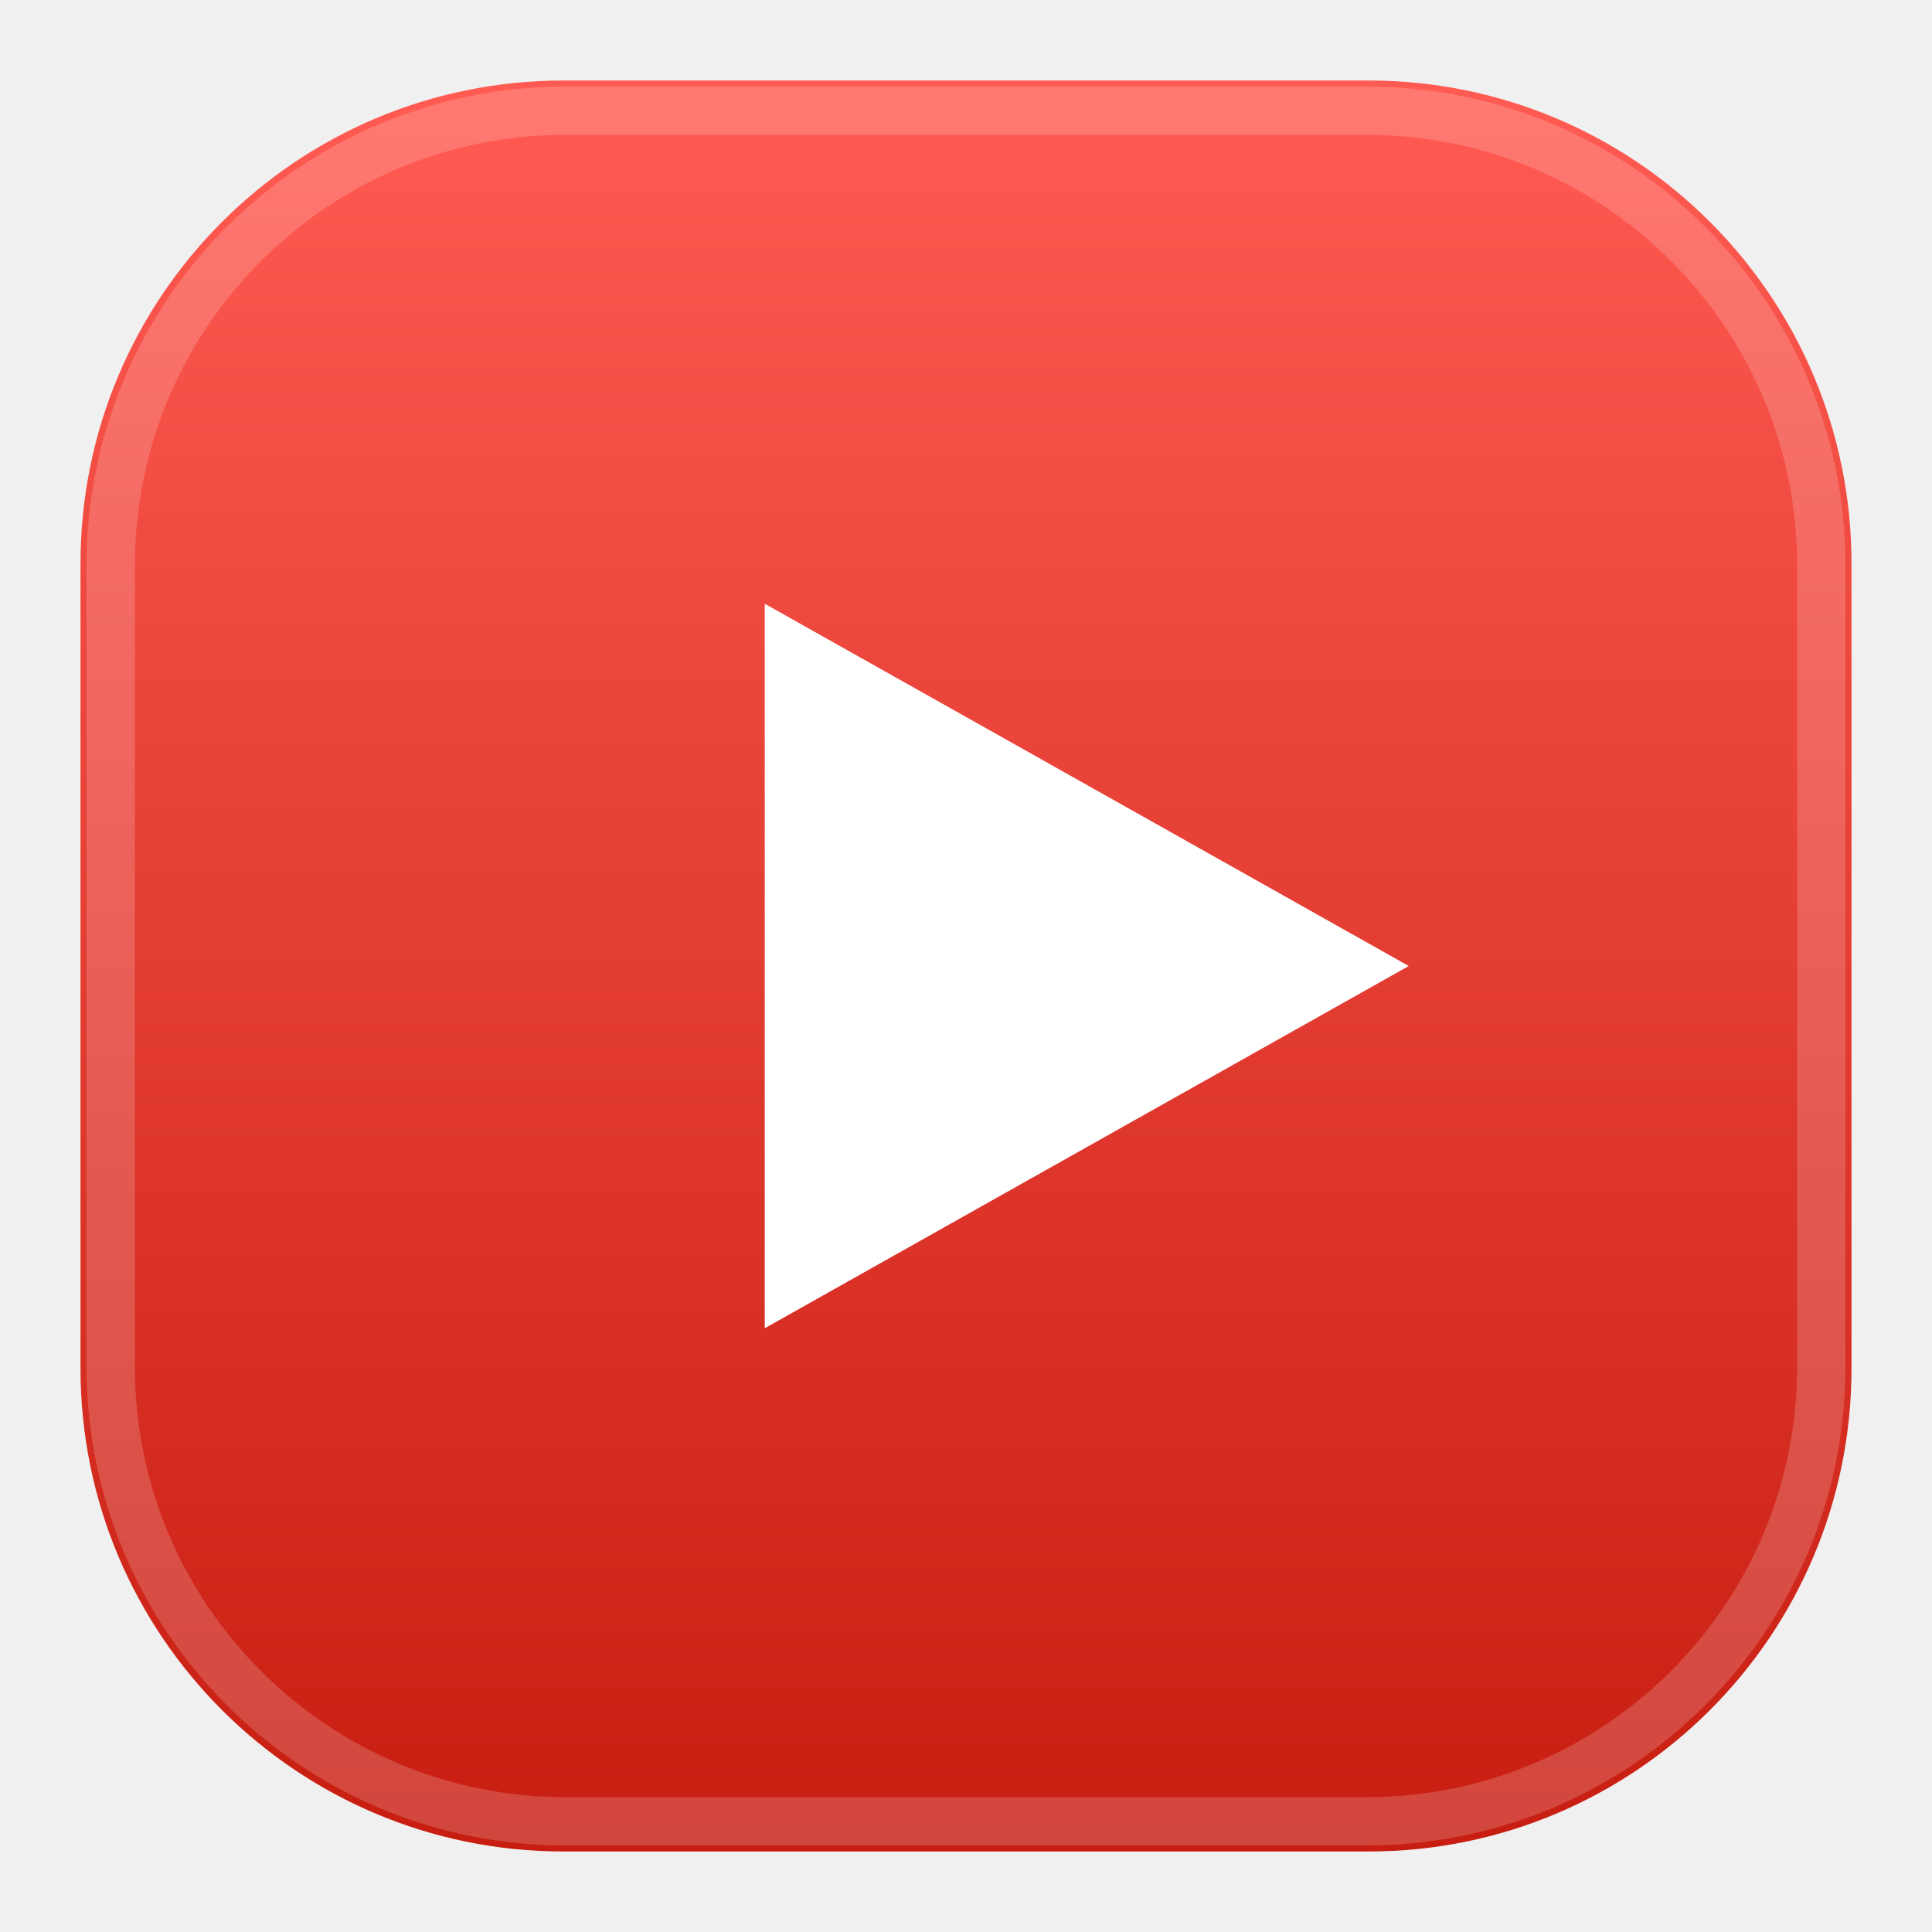
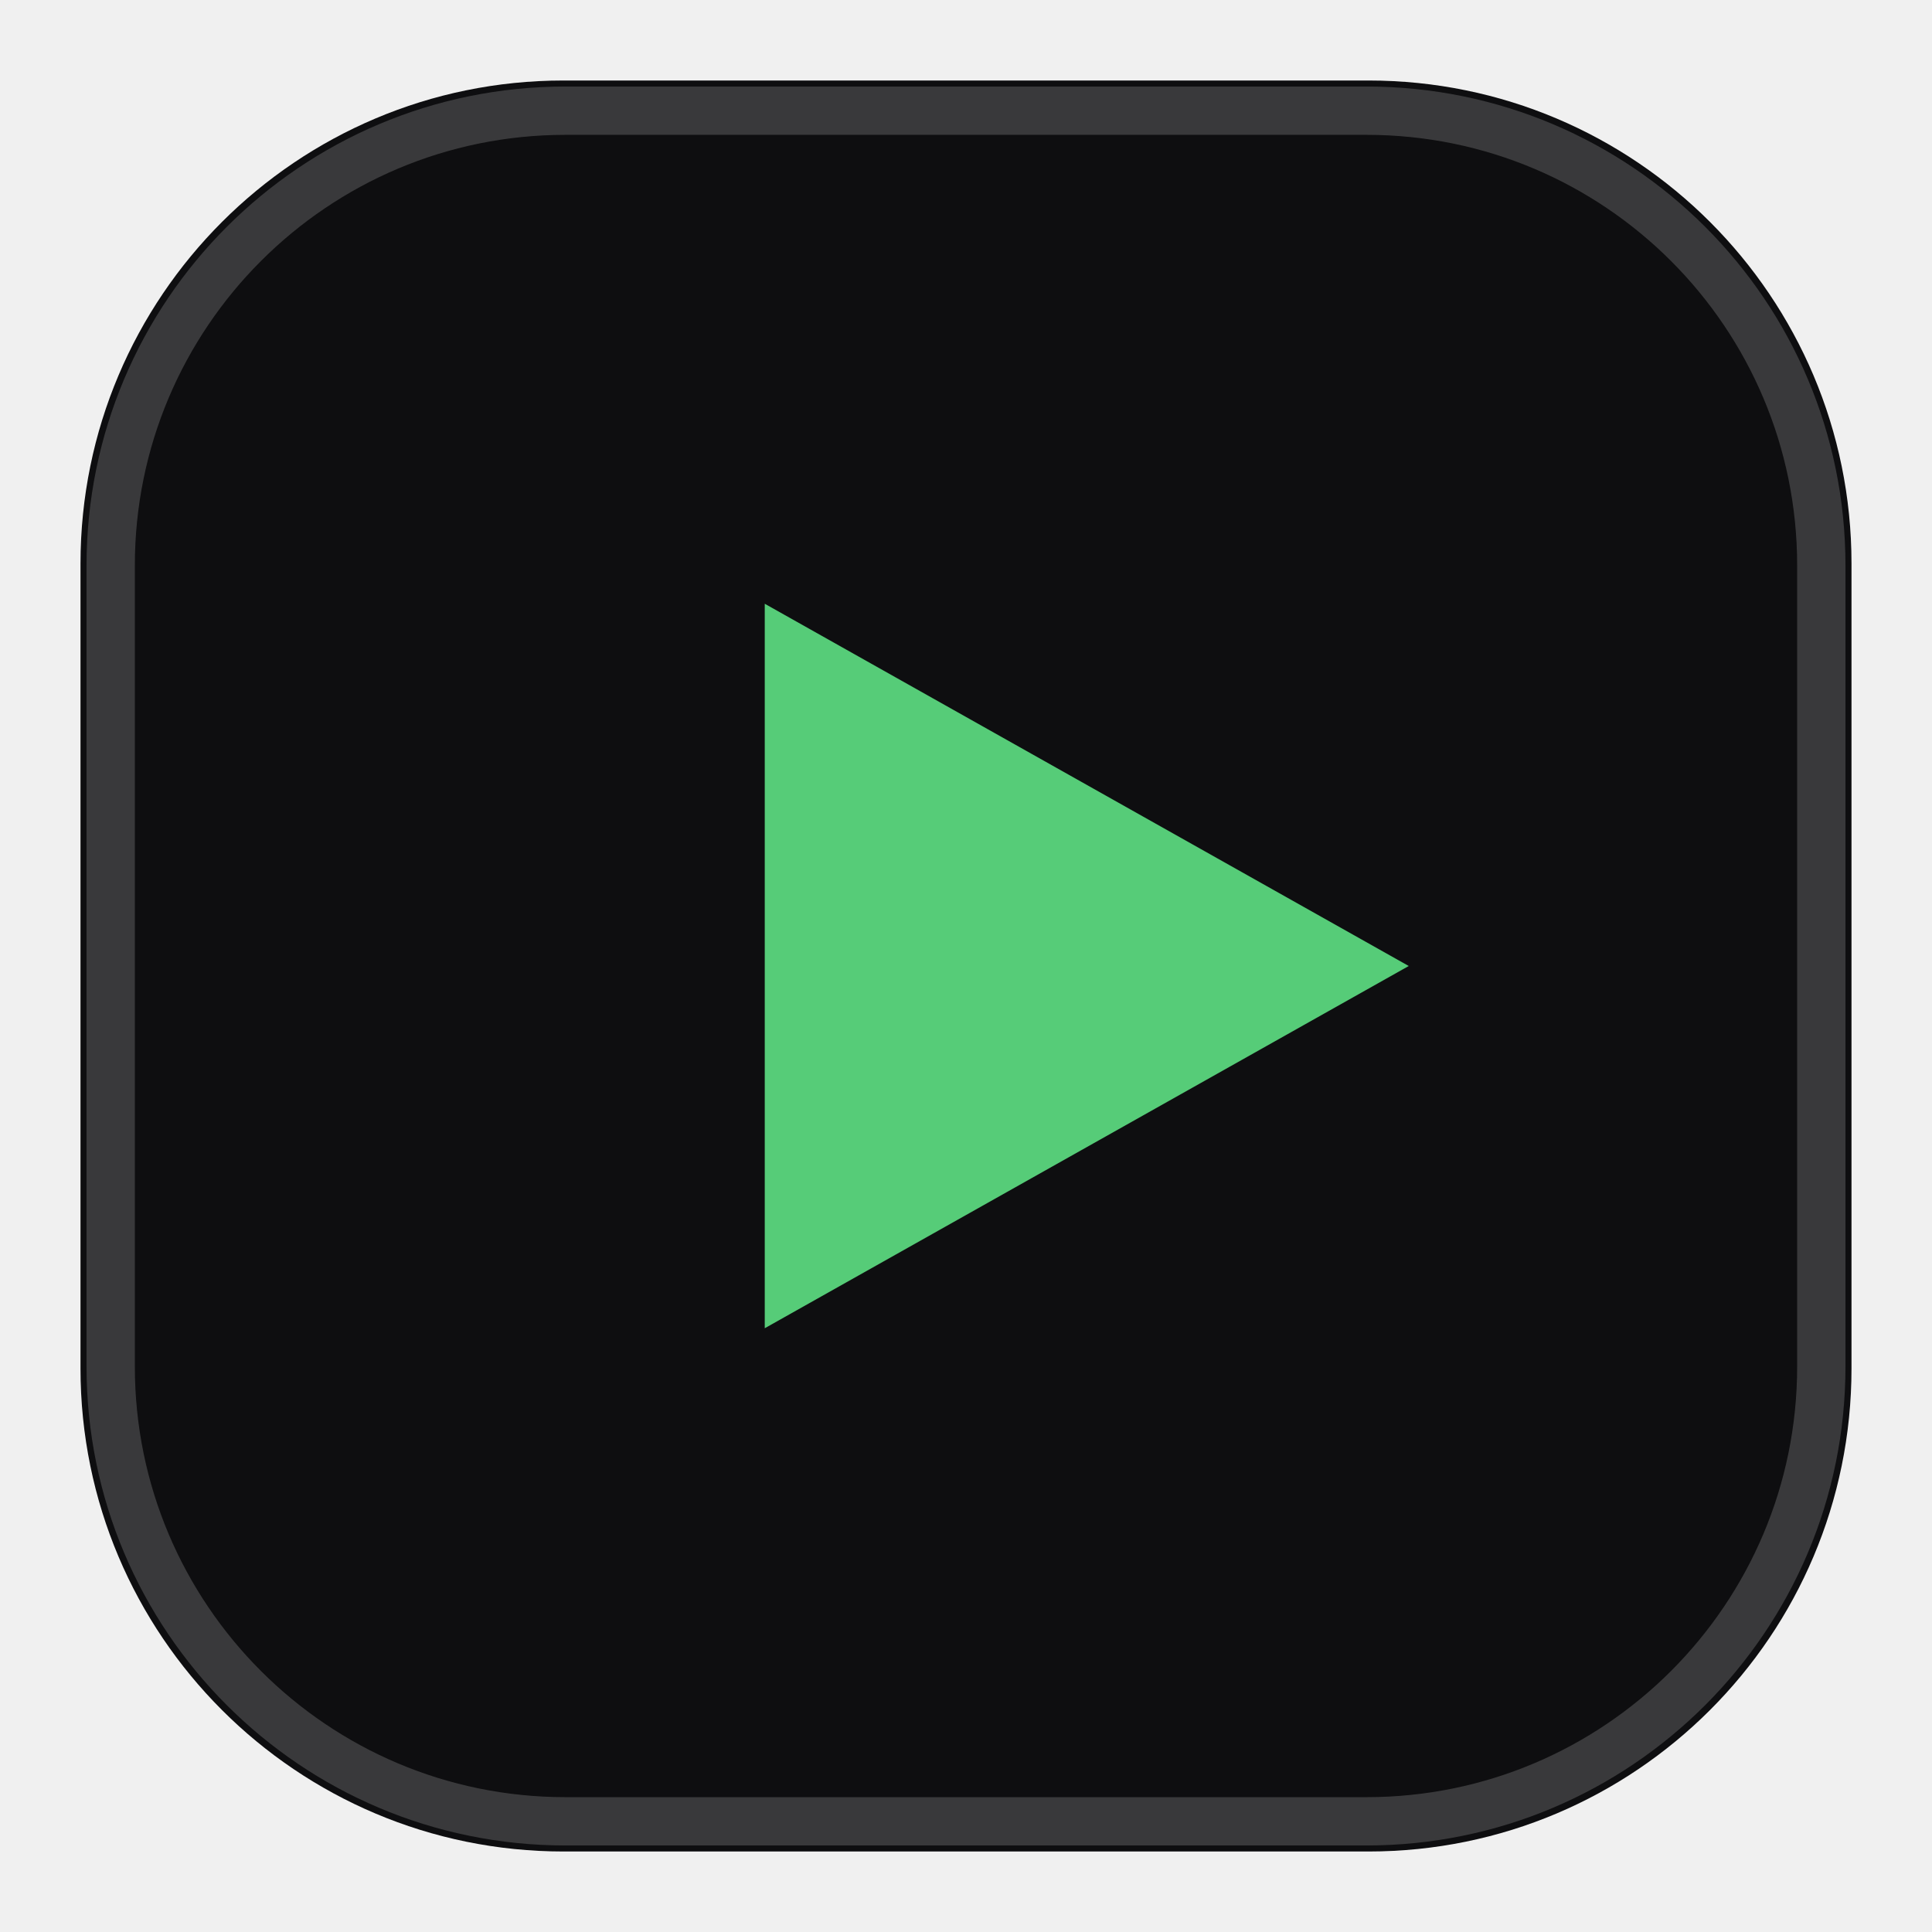
<svg xmlns="http://www.w3.org/2000/svg" width="48" height="48" viewBox="0 0 48 48">
-   <defs>
-     <linearGradient id="g" x1="0" y1="0" x2="0" y2="1">
-       <stop offset="0" stop-color="#FF5B52" />
-       <stop offset="1" stop-color="#C81E12" />
-     </linearGradient>
-   </defs>
-   <rect x="2" y="2" width="44" height="44" rx="12" fill="url(#g)" />
+   <rect x="2" y="2" width="44" height="44" rx="12" fill="#0e0e10" />
  <rect x="2.75" y="2.75" width="42.5" height="42.5" rx="11.3" fill="none" stroke="#ffffff" stroke-opacity="0.18" stroke-width="1.2" />
-   <path d="M19 15 L35 24 L19 33 Z" fill="#fff" />
+   <path d="M19 15 L35 24 L19 33 Z" fill="#56cc78" />
</svg>
